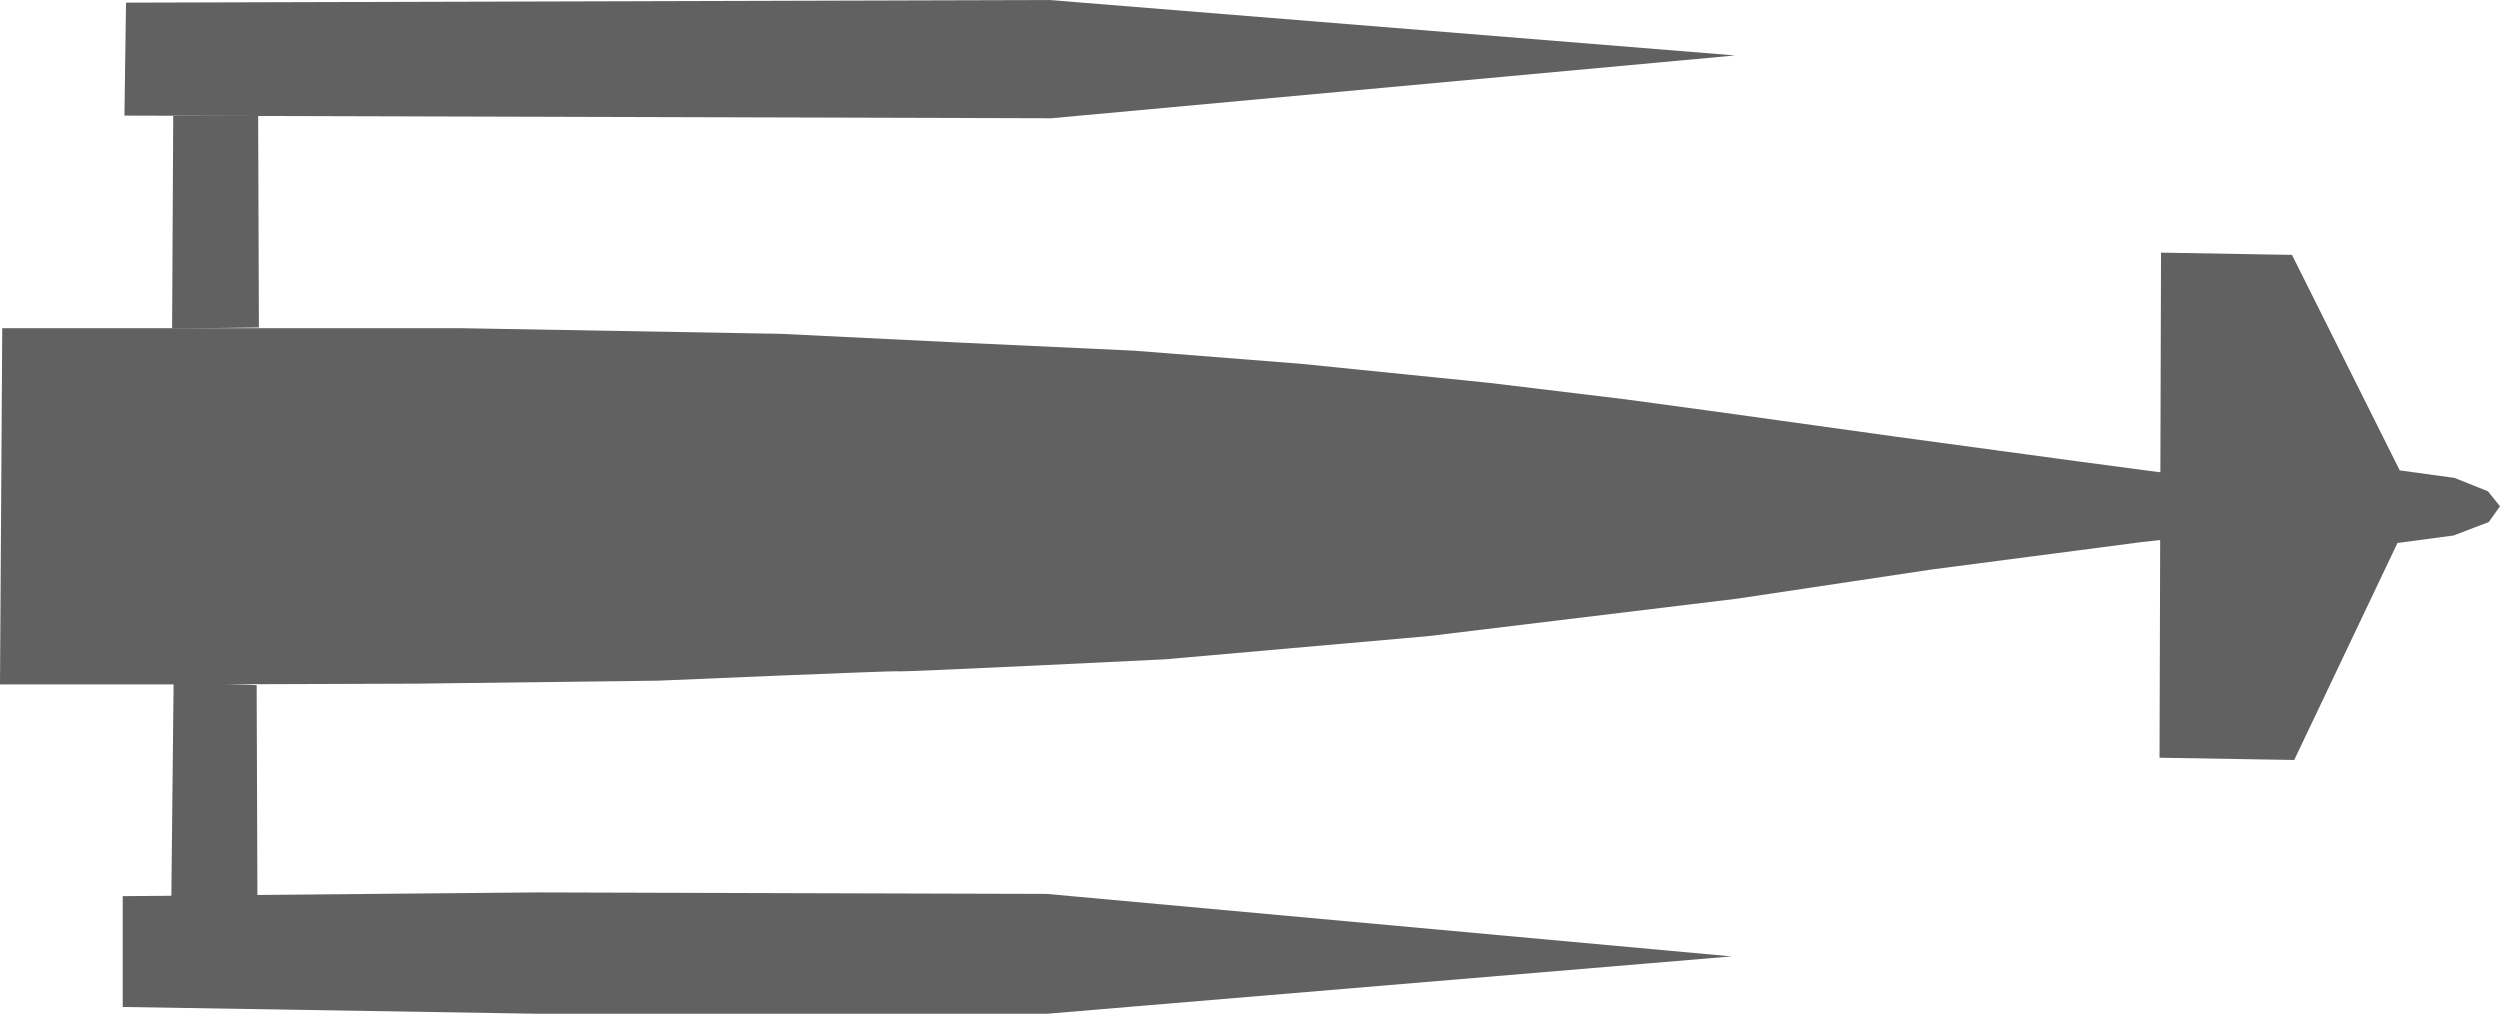
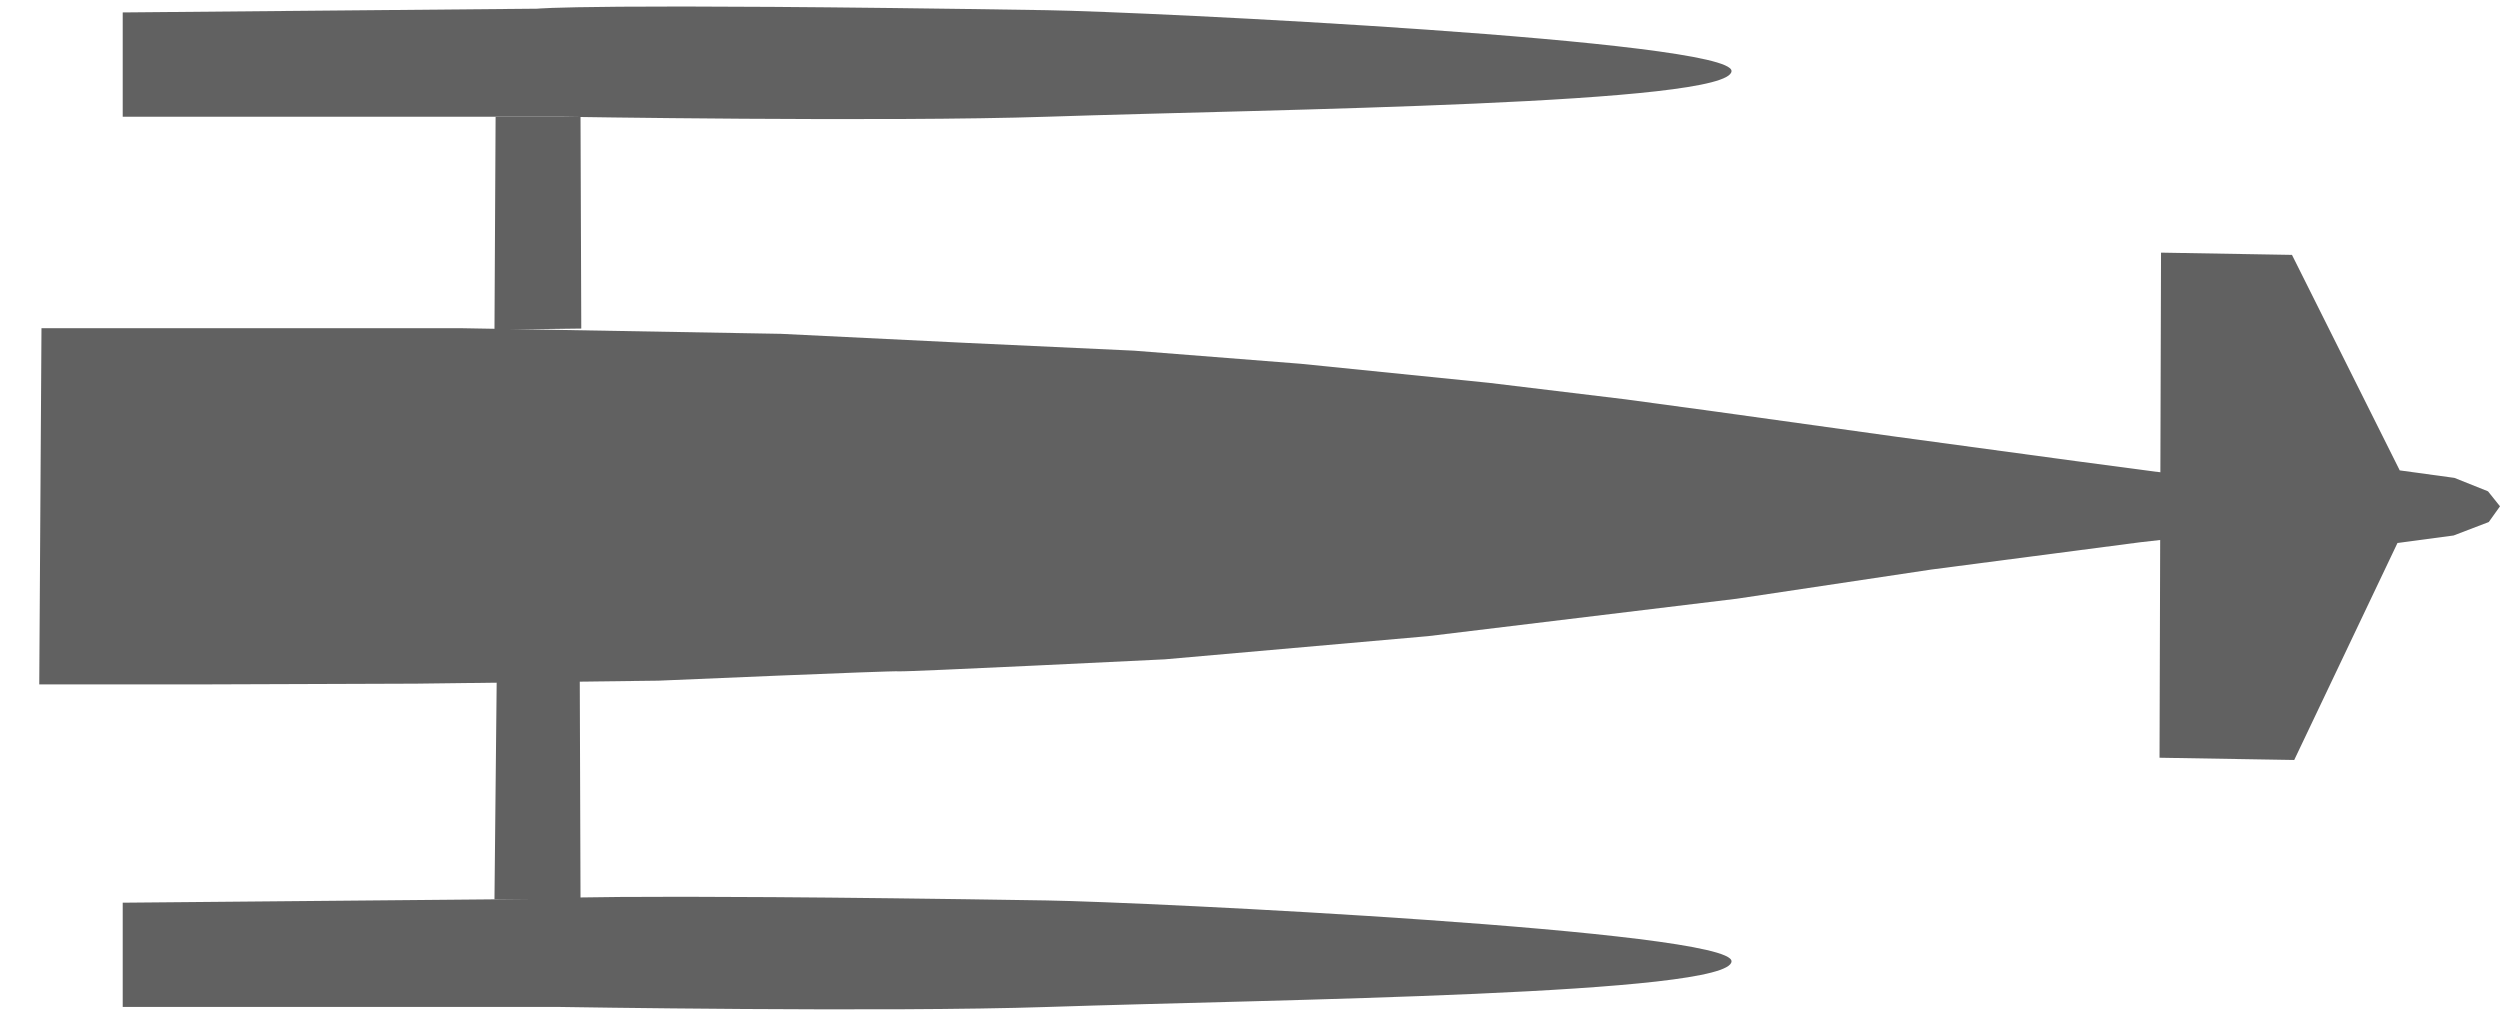
<svg xmlns="http://www.w3.org/2000/svg" width="305.881mm" height="124.029mm" viewBox="0 0 305.881 124.029" version="1.1" id="svg1" xml:space="preserve">
  <defs id="defs1" />
  <g id="layer1" transform="translate(74.52466,-100.3772)">
-     <path style="fill:#616161;fill-opacity:1;stroke:#000000;stroke-width:0;stroke-dasharray:none;stroke-opacity:1" d="m -59.106,100.701 -0.194,13.821 113.421,0.324 83.642,-7.685 -83.901,-6.784 z" id="path1" />
-     <path style="fill:#616161;fill-opacity:1;stroke:#000000;stroke-width:0;stroke-dasharray:none;stroke-opacity:1" d="m -53.33,114.534 -0.137,26.047 10.62,-0.137 -0.092,-25.91 z" id="path2" />
-     <path style="fill:#616161;fill-opacity:1;stroke:#000000;stroke-width:0;stroke-dasharray:none;stroke-opacity:1" d="m -74.25,140.535 h 56.26 l 39.002,0.687 22.476,1.099 20.737,0.961 20.371,1.602 23.072,2.335 16.663,2.014 11.124,1.511 22.019,3.067 21.927,2.975 18.631,2.472 16.48,1.648 15.061,1.419 -18.723,1.74 -23.483,2.655 -25.589,3.342 -23.804,3.571 -37.766,4.578 -32.227,2.838 c 0,0 -31.678,1.556 -32.502,1.465 -0.824,-0.091 -29.434,1.144 -29.434,1.144 l -29.663,0.366 -26.322,0.092 H -74.525 Z" id="path3" />
+     <path style="fill:#616161;fill-opacity:1;stroke:#000000;stroke-width:0;stroke-dasharray:none;stroke-opacity:1" d="m -13.887,114.667 -0.137,26.047 10.62,-0.137 -0.092,-25.91 z" id="path2" />
+     <path style="fill:#616161;fill-opacity:1;stroke:#000000;stroke-width:0;stroke-dasharray:none;stroke-opacity:1" d="m -69.45,140.535 h 51.46 l 39.002,0.687 22.476,1.099 20.737,0.961 20.371,1.602 23.072,2.335 16.663,2.014 11.124,1.511 22.019,3.067 21.927,2.975 18.631,2.472 16.48,1.648 15.061,1.419 -18.723,1.74 -23.483,2.655 -25.589,3.342 -23.804,3.571 -37.766,4.578 -32.227,2.838 c 0,0 -31.678,1.556 -32.502,1.465 -0.824,-0.091 -29.434,1.144 -29.434,1.144 l -29.663,0.366 -26.322,0.092 h -19.782 z" id="path3" />
    <path style="fill:#616161;fill-opacity:1;stroke:#000000;stroke-width:0;stroke-dasharray:none;stroke-opacity:1" d="m 189.882,131.288 16.022,0.275 13.184,26.367 6.683,0.916 4.12,1.648 1.465,1.831 -1.373,1.923 -4.303,1.648 -6.867,0.916 -12.634,26.551 -16.48,-0.275 z" id="path4" />
-     <path style="fill:#616161;fill-opacity:1;stroke:#000000;stroke-width:0;stroke-dasharray:none;stroke-opacity:1" d="m -43.122,184.206 0.092,25.818 h -10.529 l 0.275,-26.184 z" id="path5" />
-     <path style="fill:#616161;fill-opacity:1;stroke:#000000;stroke-width:0;stroke-dasharray:none;stroke-opacity:1" d="m -59.51,210.024 50.721,-0.458 62.348,0.183 83.772,7.646 -83.68,7.011 H -9.155 l -50.354,-0.824 z" id="path6" />
+     <path style="fill:#616161;fill-opacity:1;stroke:#000000;stroke-width:0;stroke-dasharray:none;stroke-opacity:1" d="m -3.588,183.687 0.092,26.737 h -10.529 l 0.275,-27.116 z" id="path5" />
+     <path style="fill:#616161;fill-opacity:1;stroke:#000000;stroke-width:0;stroke-dasharray:none;stroke-opacity:1" d="m -59.51,210.824 50.721,-0.458 c 0,0 6.046,-0.707 62.348,0.183 12.189,0.193 83.836,3.678 83.772,7.446 -0.07,4.102 -55.74,4.655 -83.68,5.587 -19.858,0.662 -59.606,0 -59.606,0 H -59.51 Z" id="path6" />
+     <path style="fill:#616161;fill-opacity:1;stroke:#000000;stroke-width:0;stroke-dasharray:none;stroke-opacity:1" d="m -59.51,101.899 50.721,-0.458 c 0,0 6.046,-0.707 62.348,0.183 12.189,0.193 83.836,3.678 83.772,7.446 -0.07,4.102 -55.74,4.655 -83.68,5.587 -19.858,0.662 -59.606,0 -59.606,0 h -53.555 z" id="path6-3" />
  </g>
</svg>
